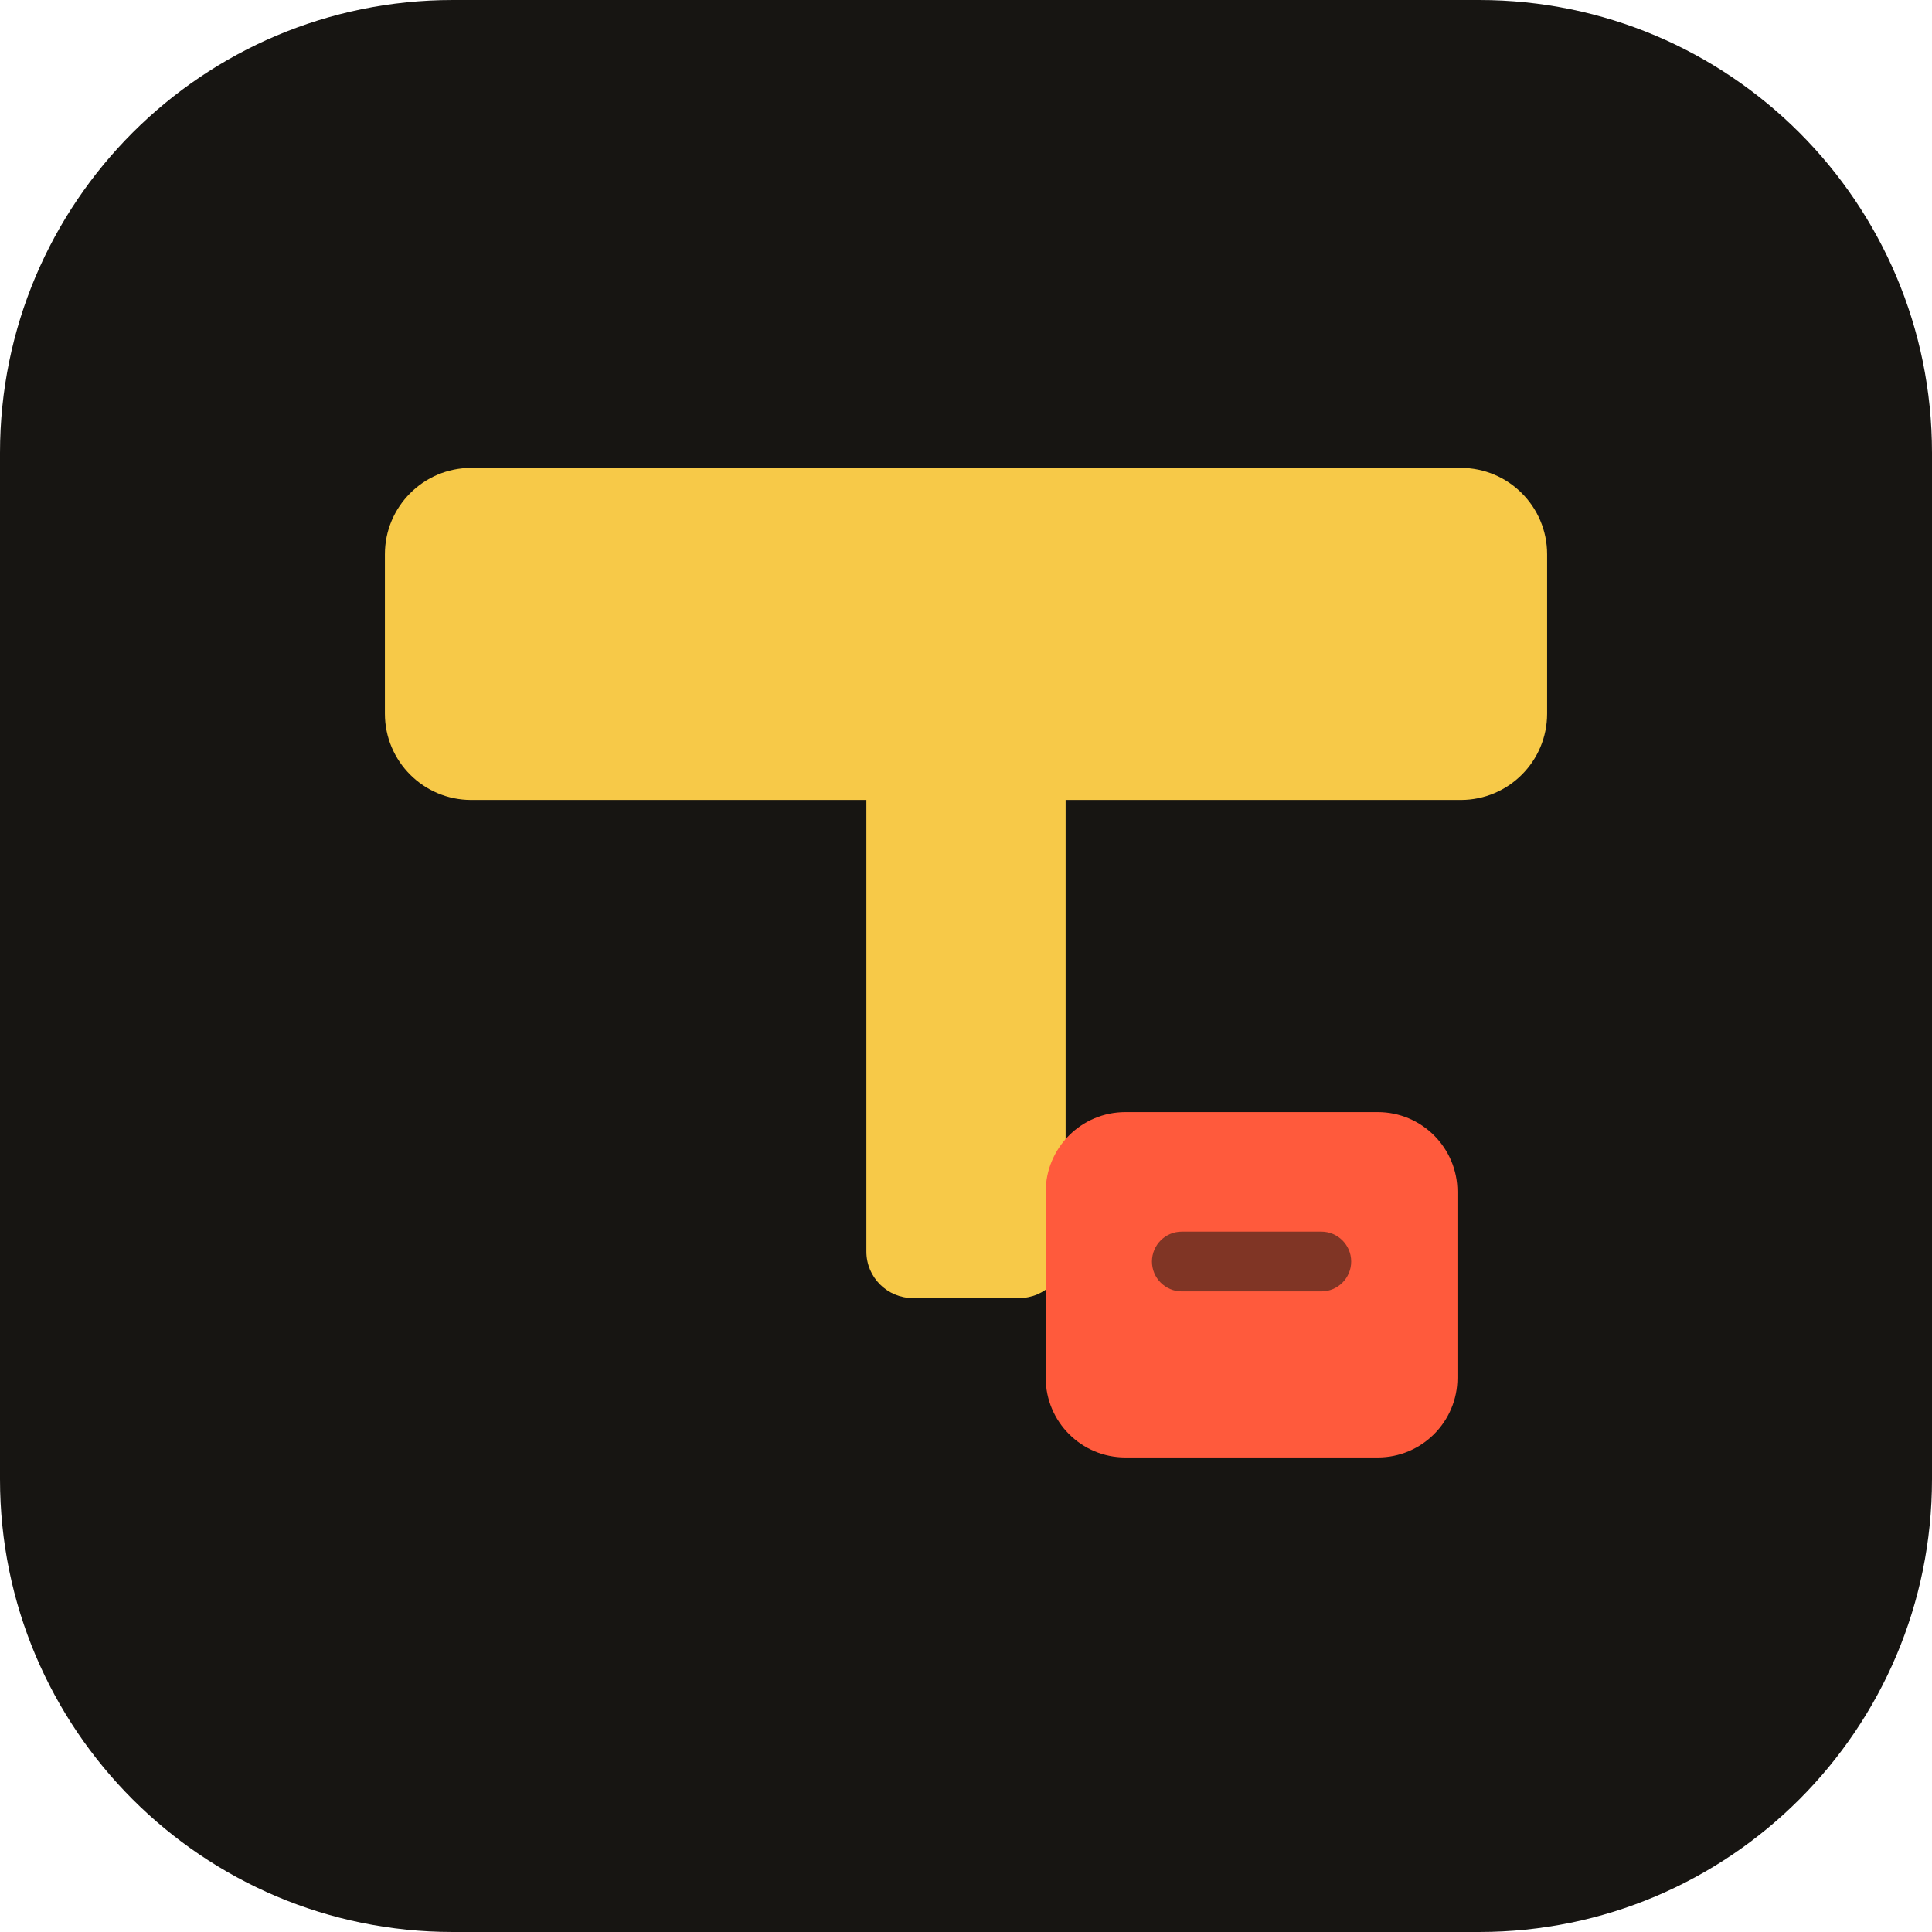
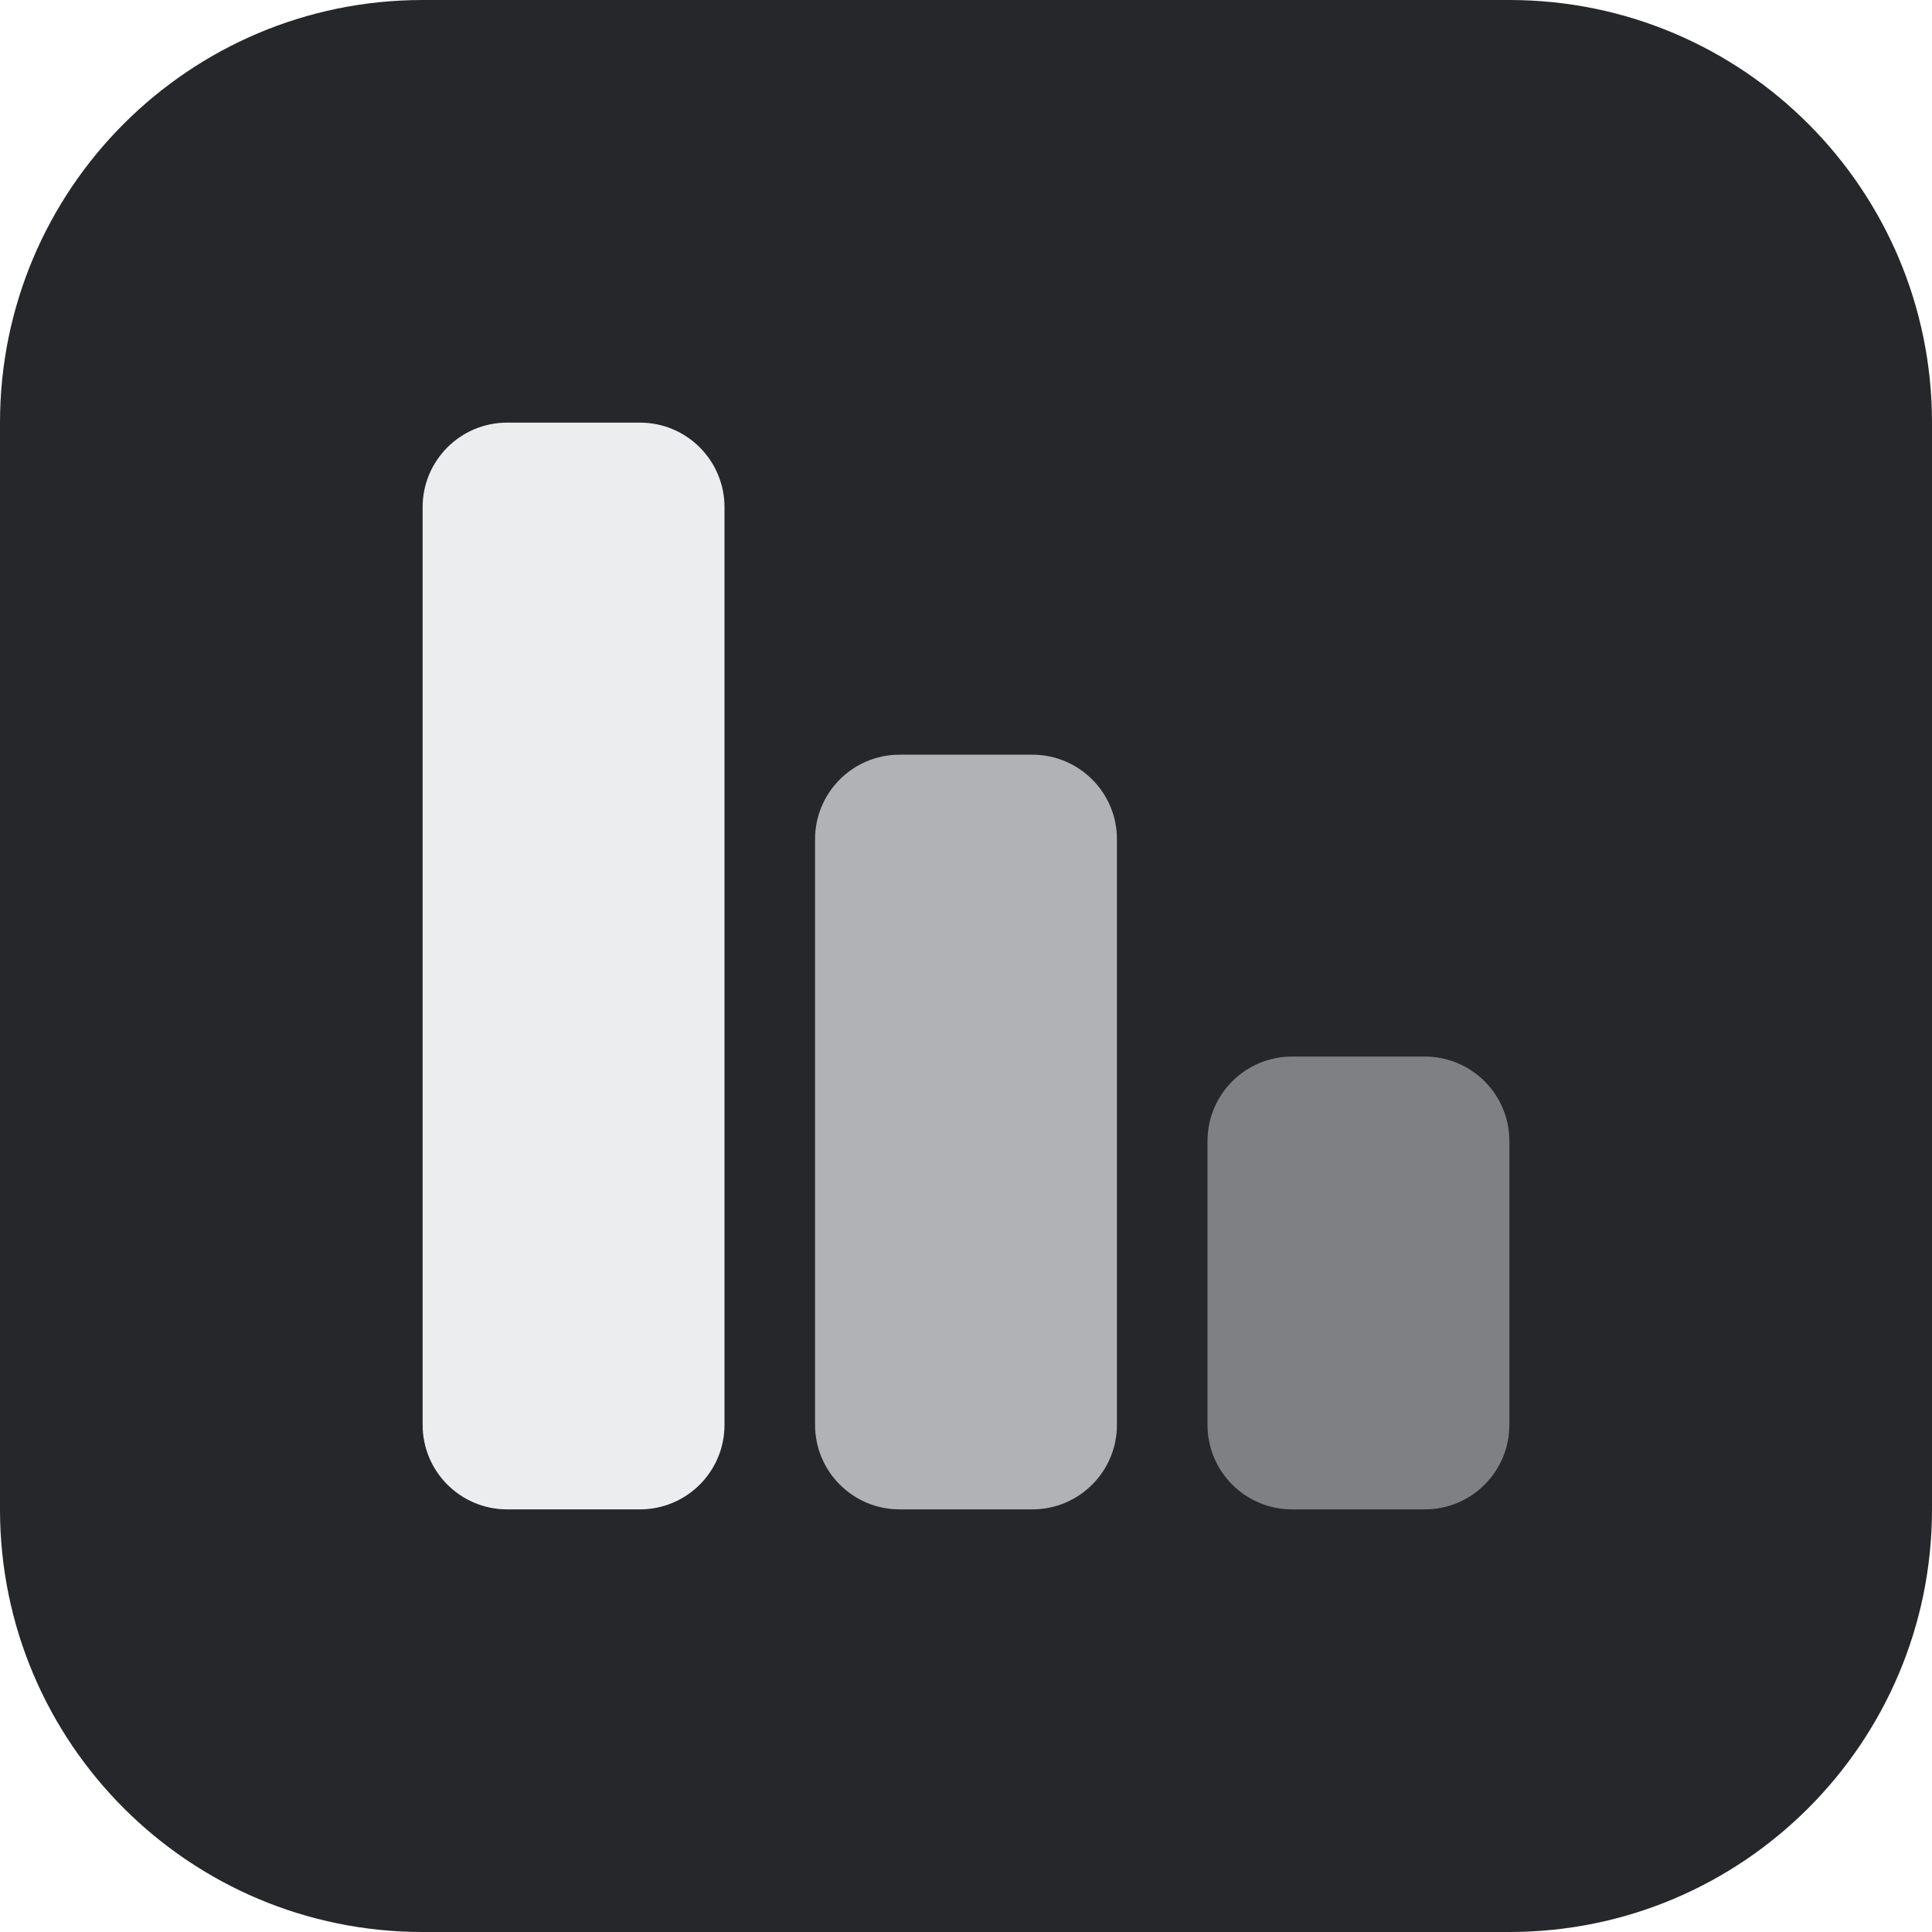
- <svg xmlns="http://www.w3.org/2000/svg" viewBox="0 0 64 64">
-   <rect width="64" height="64" rx="15" fill="#171512" />
-   <g transform="translate(5.6 5.6) scale(2.2)">
-     <rect x="3.25" y="4.5" width="17.5" height="5" rx="1.3" fill="#f7c948" />
-     <rect x="10.5" y="4.5" width="3" height="12.5" rx="0.7" fill="#f7c948" />
-     <rect x="13.2" y="14.2" width="6.2" height="5.2" rx="1.2" fill="#ff5a3c" />
-     <rect x="14.8" y="16" width="3" height="0.9" rx="0.45" fill="#171512" opacity="0.55" />
-   </g>
+ <svg xmlns="http://www.w3.org/2000/svg" viewBox="0 0 32 32">
+   <rect width="32" height="32" rx="7" fill="#25272b" />
+   <rect x="7" y="7" width="5" height="18" rx="1.4" fill="#ecedef" />
+   <rect x="13.5" y="12.5" width="5" height="12.5" rx="1.4" fill="#ecedef" opacity="0.7" />
+   <rect x="20" y="17.5" width="5" height="7.5" rx="1.4" fill="#ecedef" opacity="0.45" />
</svg>
